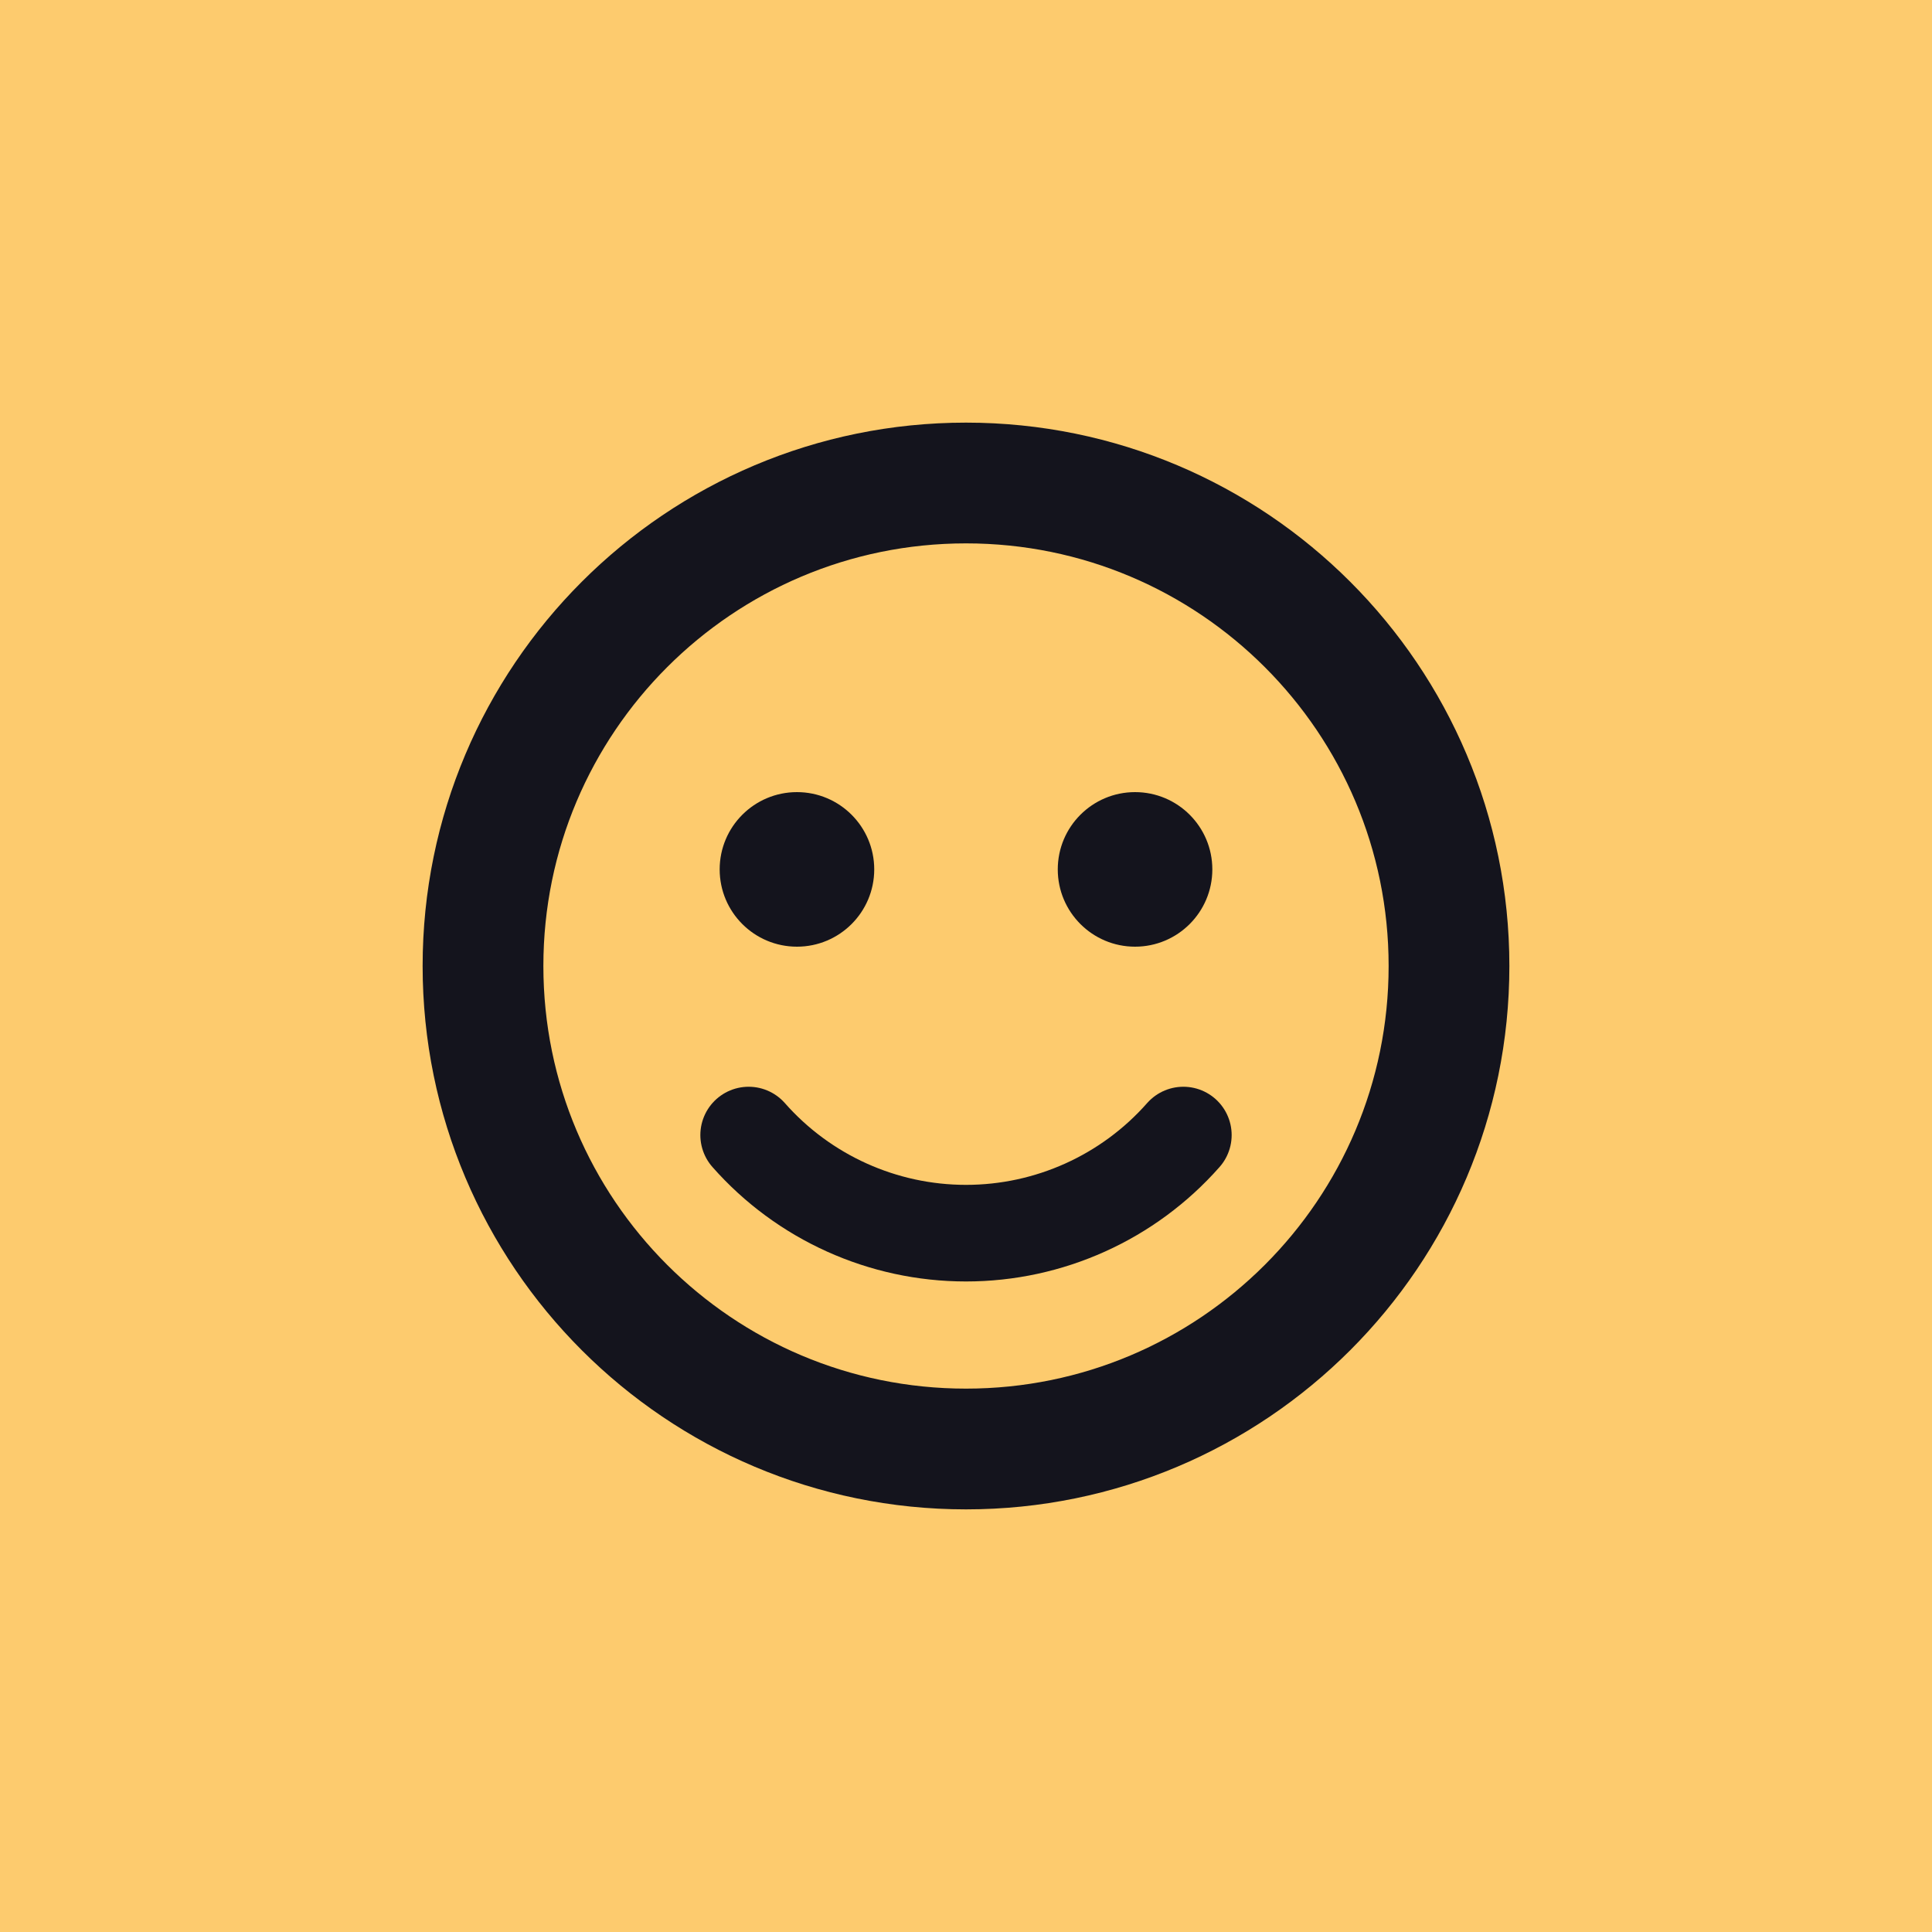
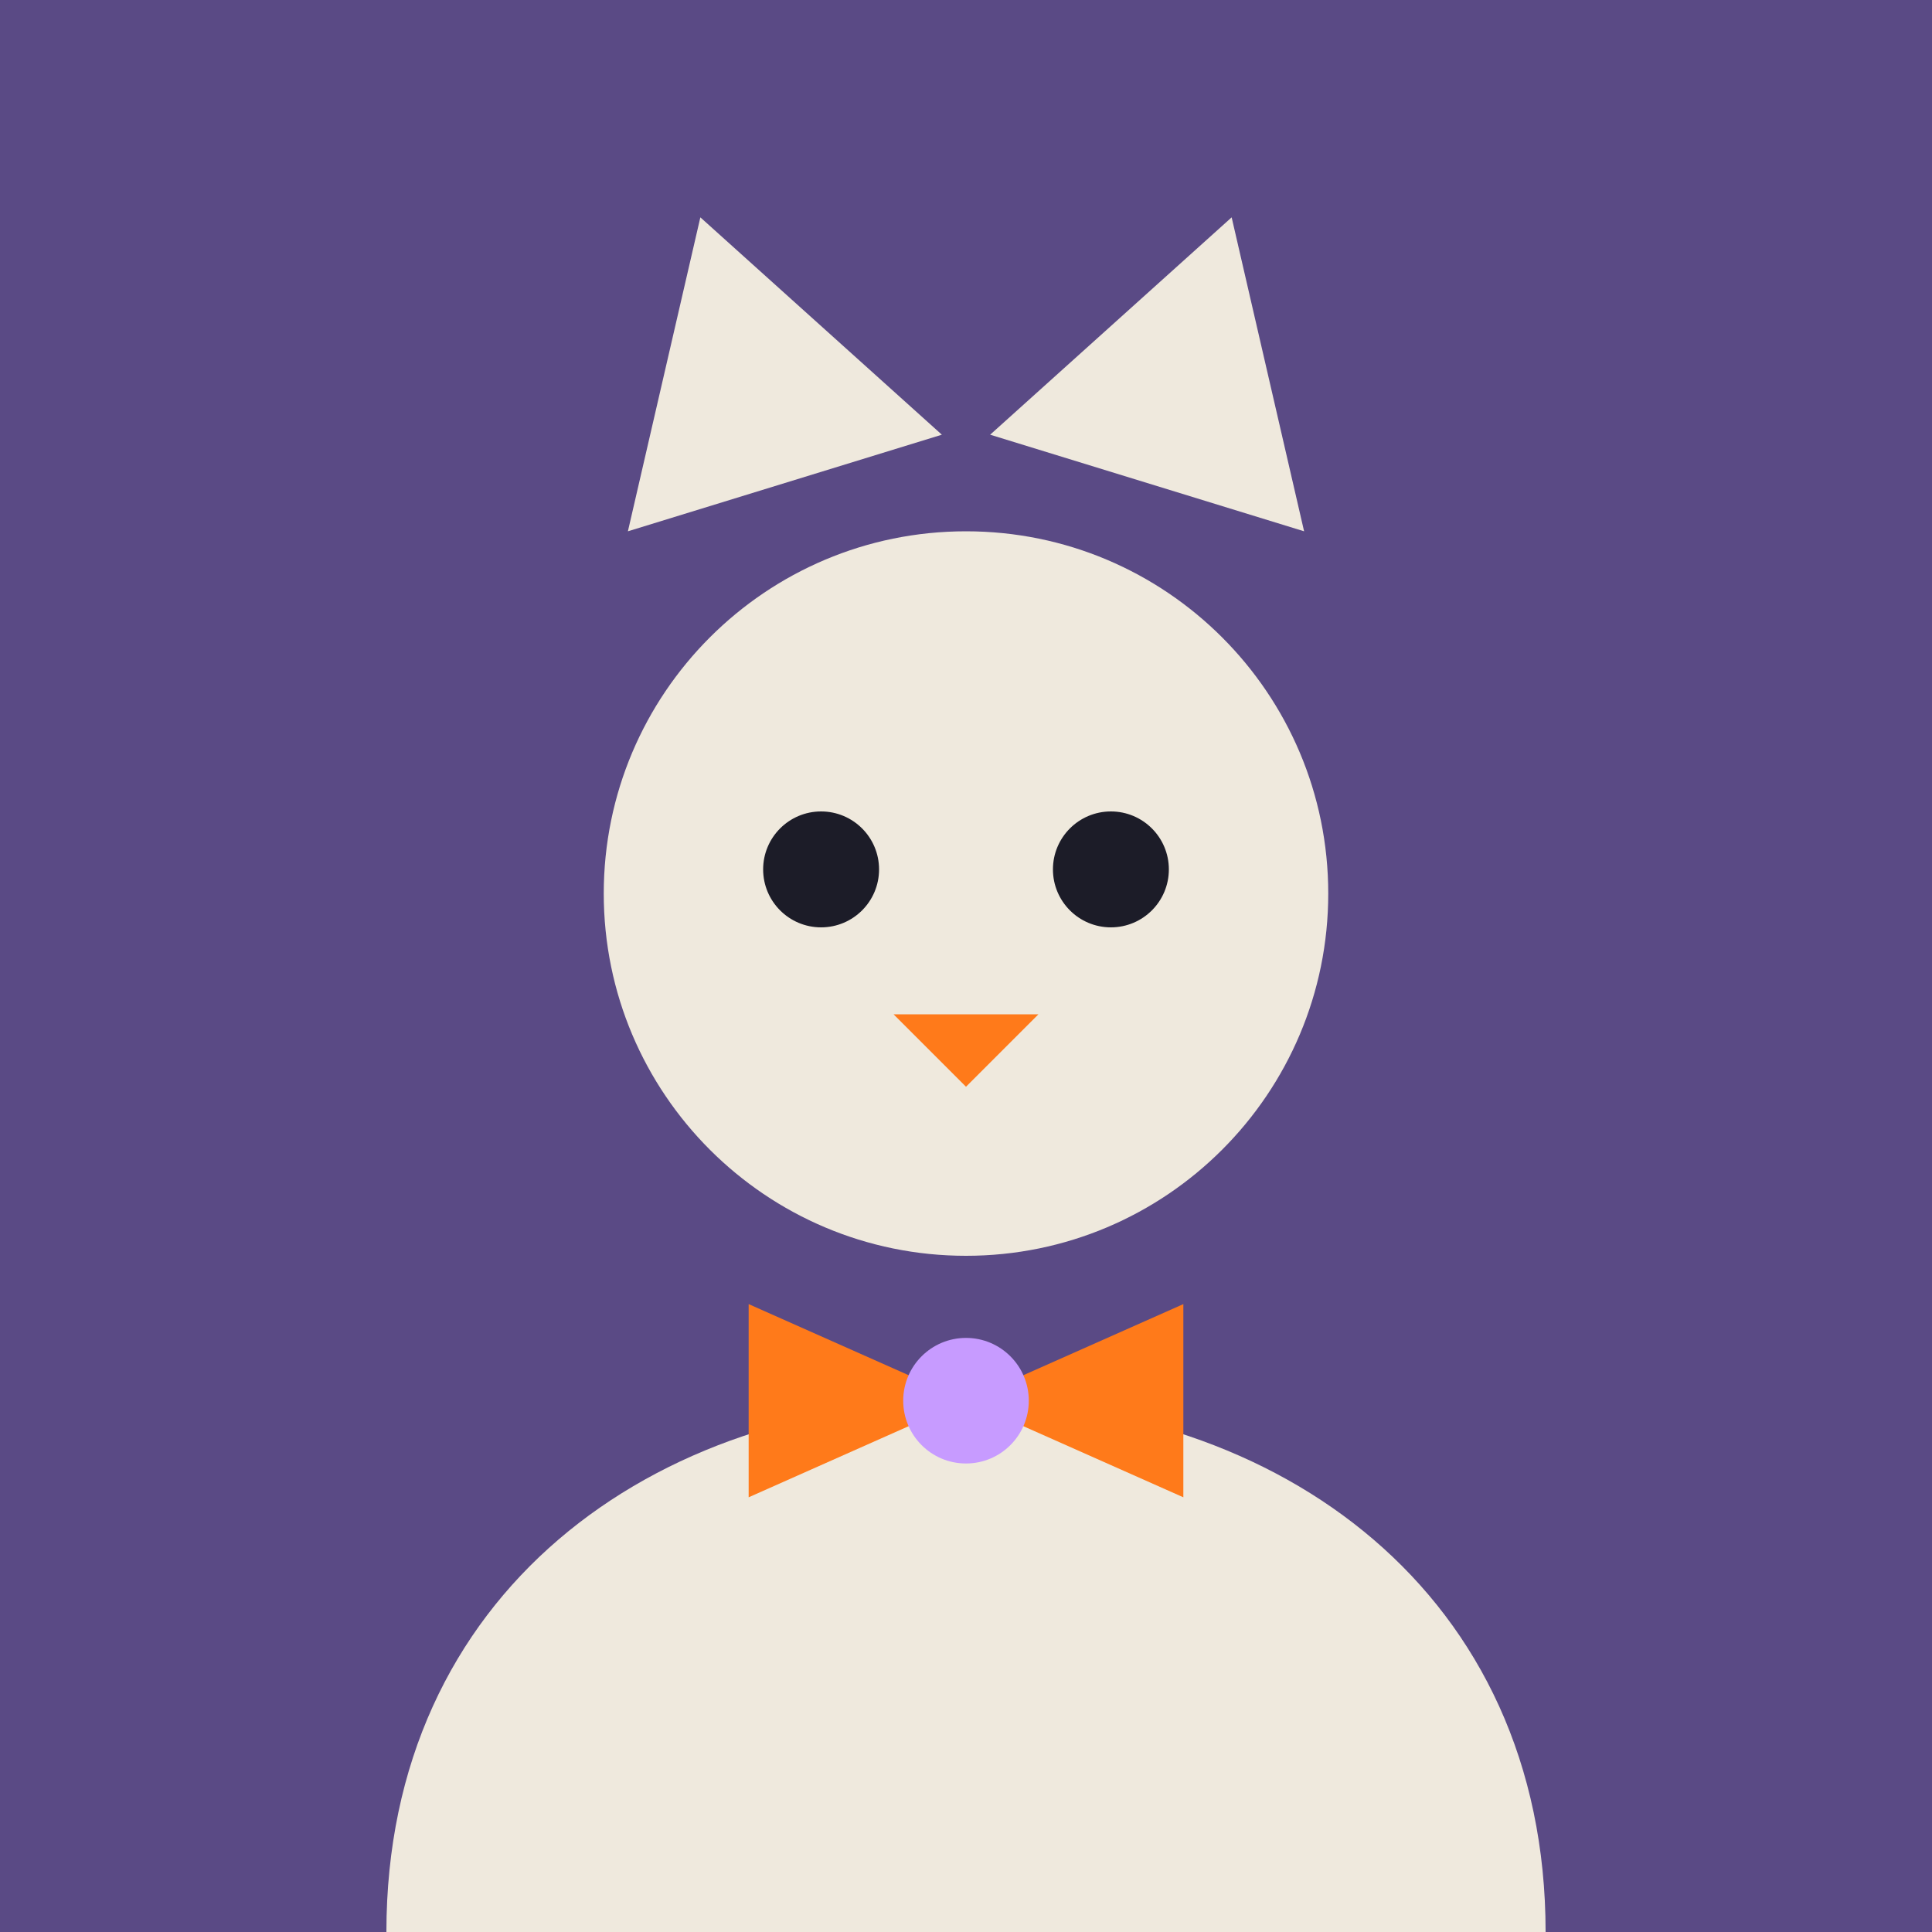
<svg xmlns="http://www.w3.org/2000/svg" viewBox="0 0 80 80">
-   <rect width="80" height="80" fill="#fdcb6e" />
-   <circle cx="40" cy="40" r="20" fill="none" stroke="#14141d" stroke-width="5" />
-   <circle cx="33" cy="36" r="3.2" fill="#14141d" />
-   <circle cx="47" cy="36" r="3.2" fill="#14141d" />
-   <path d="M31 47a12 12 0 0 0 18 0" fill="none" stroke="#14141d" stroke-width="4" stroke-linecap="round" />
+   <rect width="80" height="80" fill="#5a4a85" />
+   <path d="M16 80c0-14 11-22 24-22s24 8 24 22z" fill="#efe9dd" />
+   <path d="M26 22l3-13 10 9z" fill="#efe9dd" />
+   <path d="M54 22l-3-13-10 9z" fill="#efe9dd" />
+   <circle cx="40" cy="37" r="15" fill="#efe9dd" />
+   <circle cx="34" cy="36" r="2.4" fill="#1c1c28" />
+   <circle cx="46" cy="36" r="2.4" fill="#1c1c28" />
+   <path d="M37 42h6l-3 3z" fill="#ff7a1a" />
+   <path d="M40 58l-9-4v8z" fill="#ff7a1a" />
+   <path d="M40 58l9-4v8z" fill="#ff7a1a" />
+   <circle cx="40" cy="58" r="2.6" fill="#c79bff" />
</svg>
